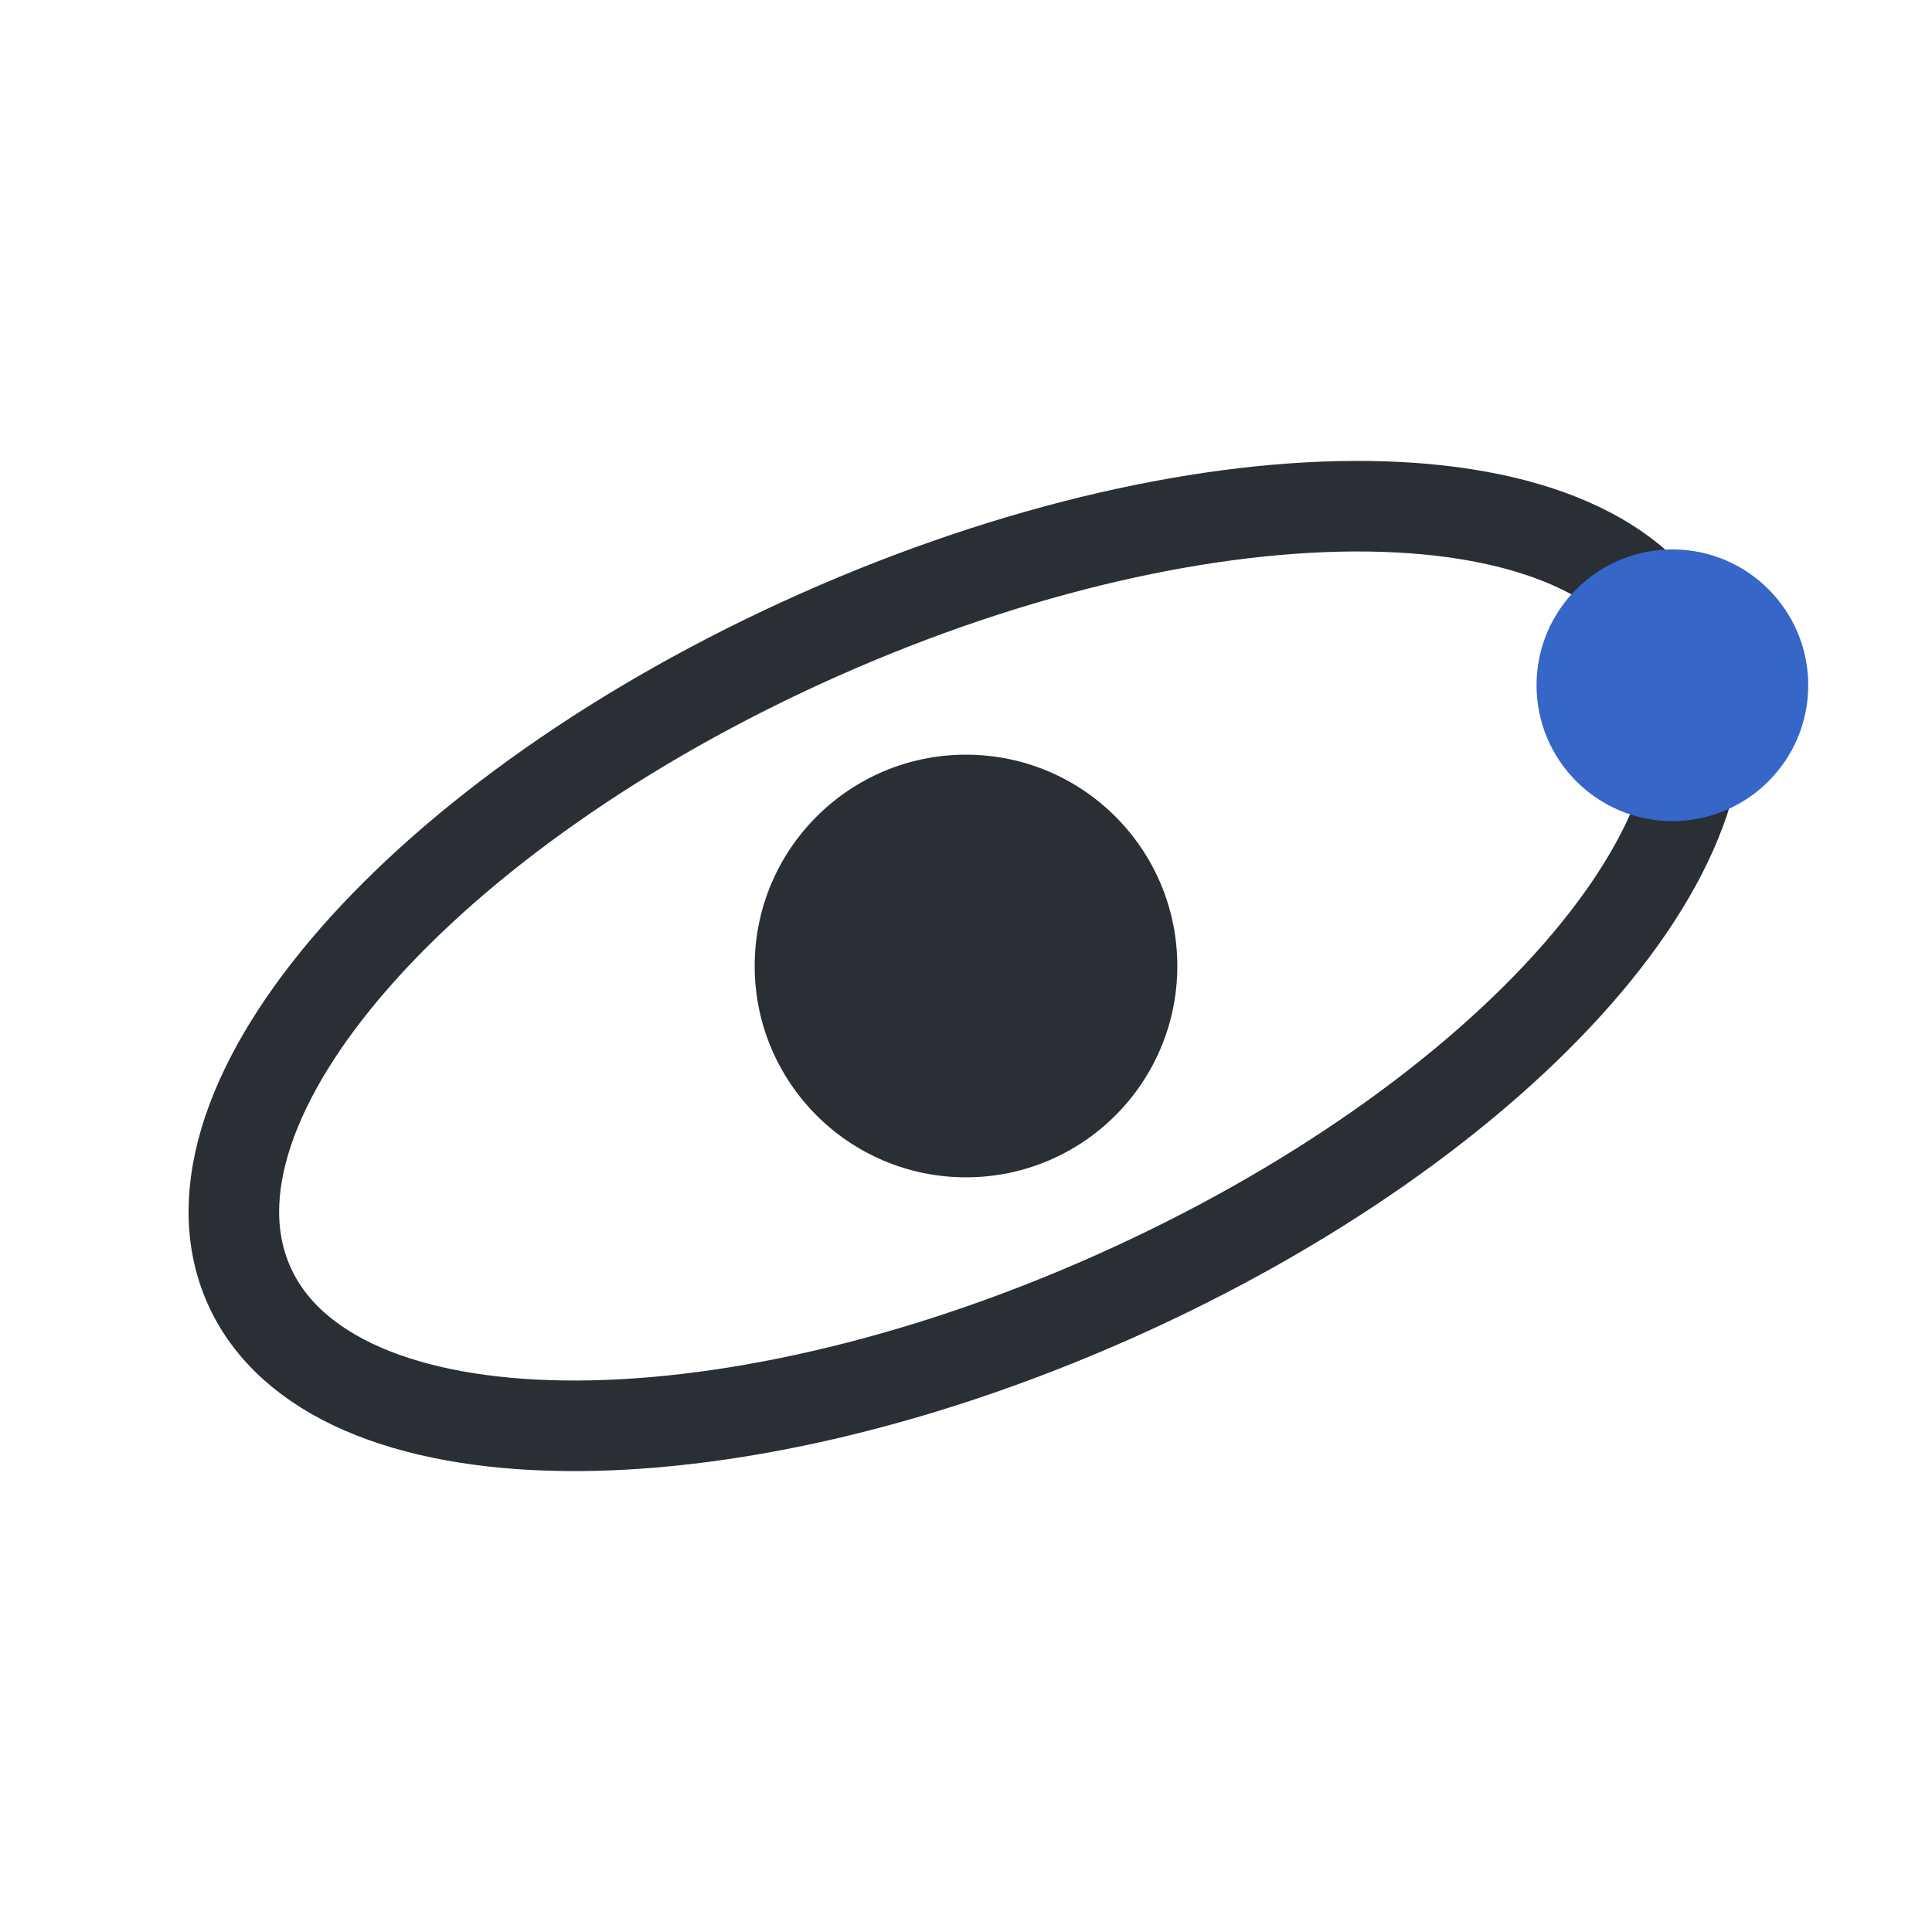
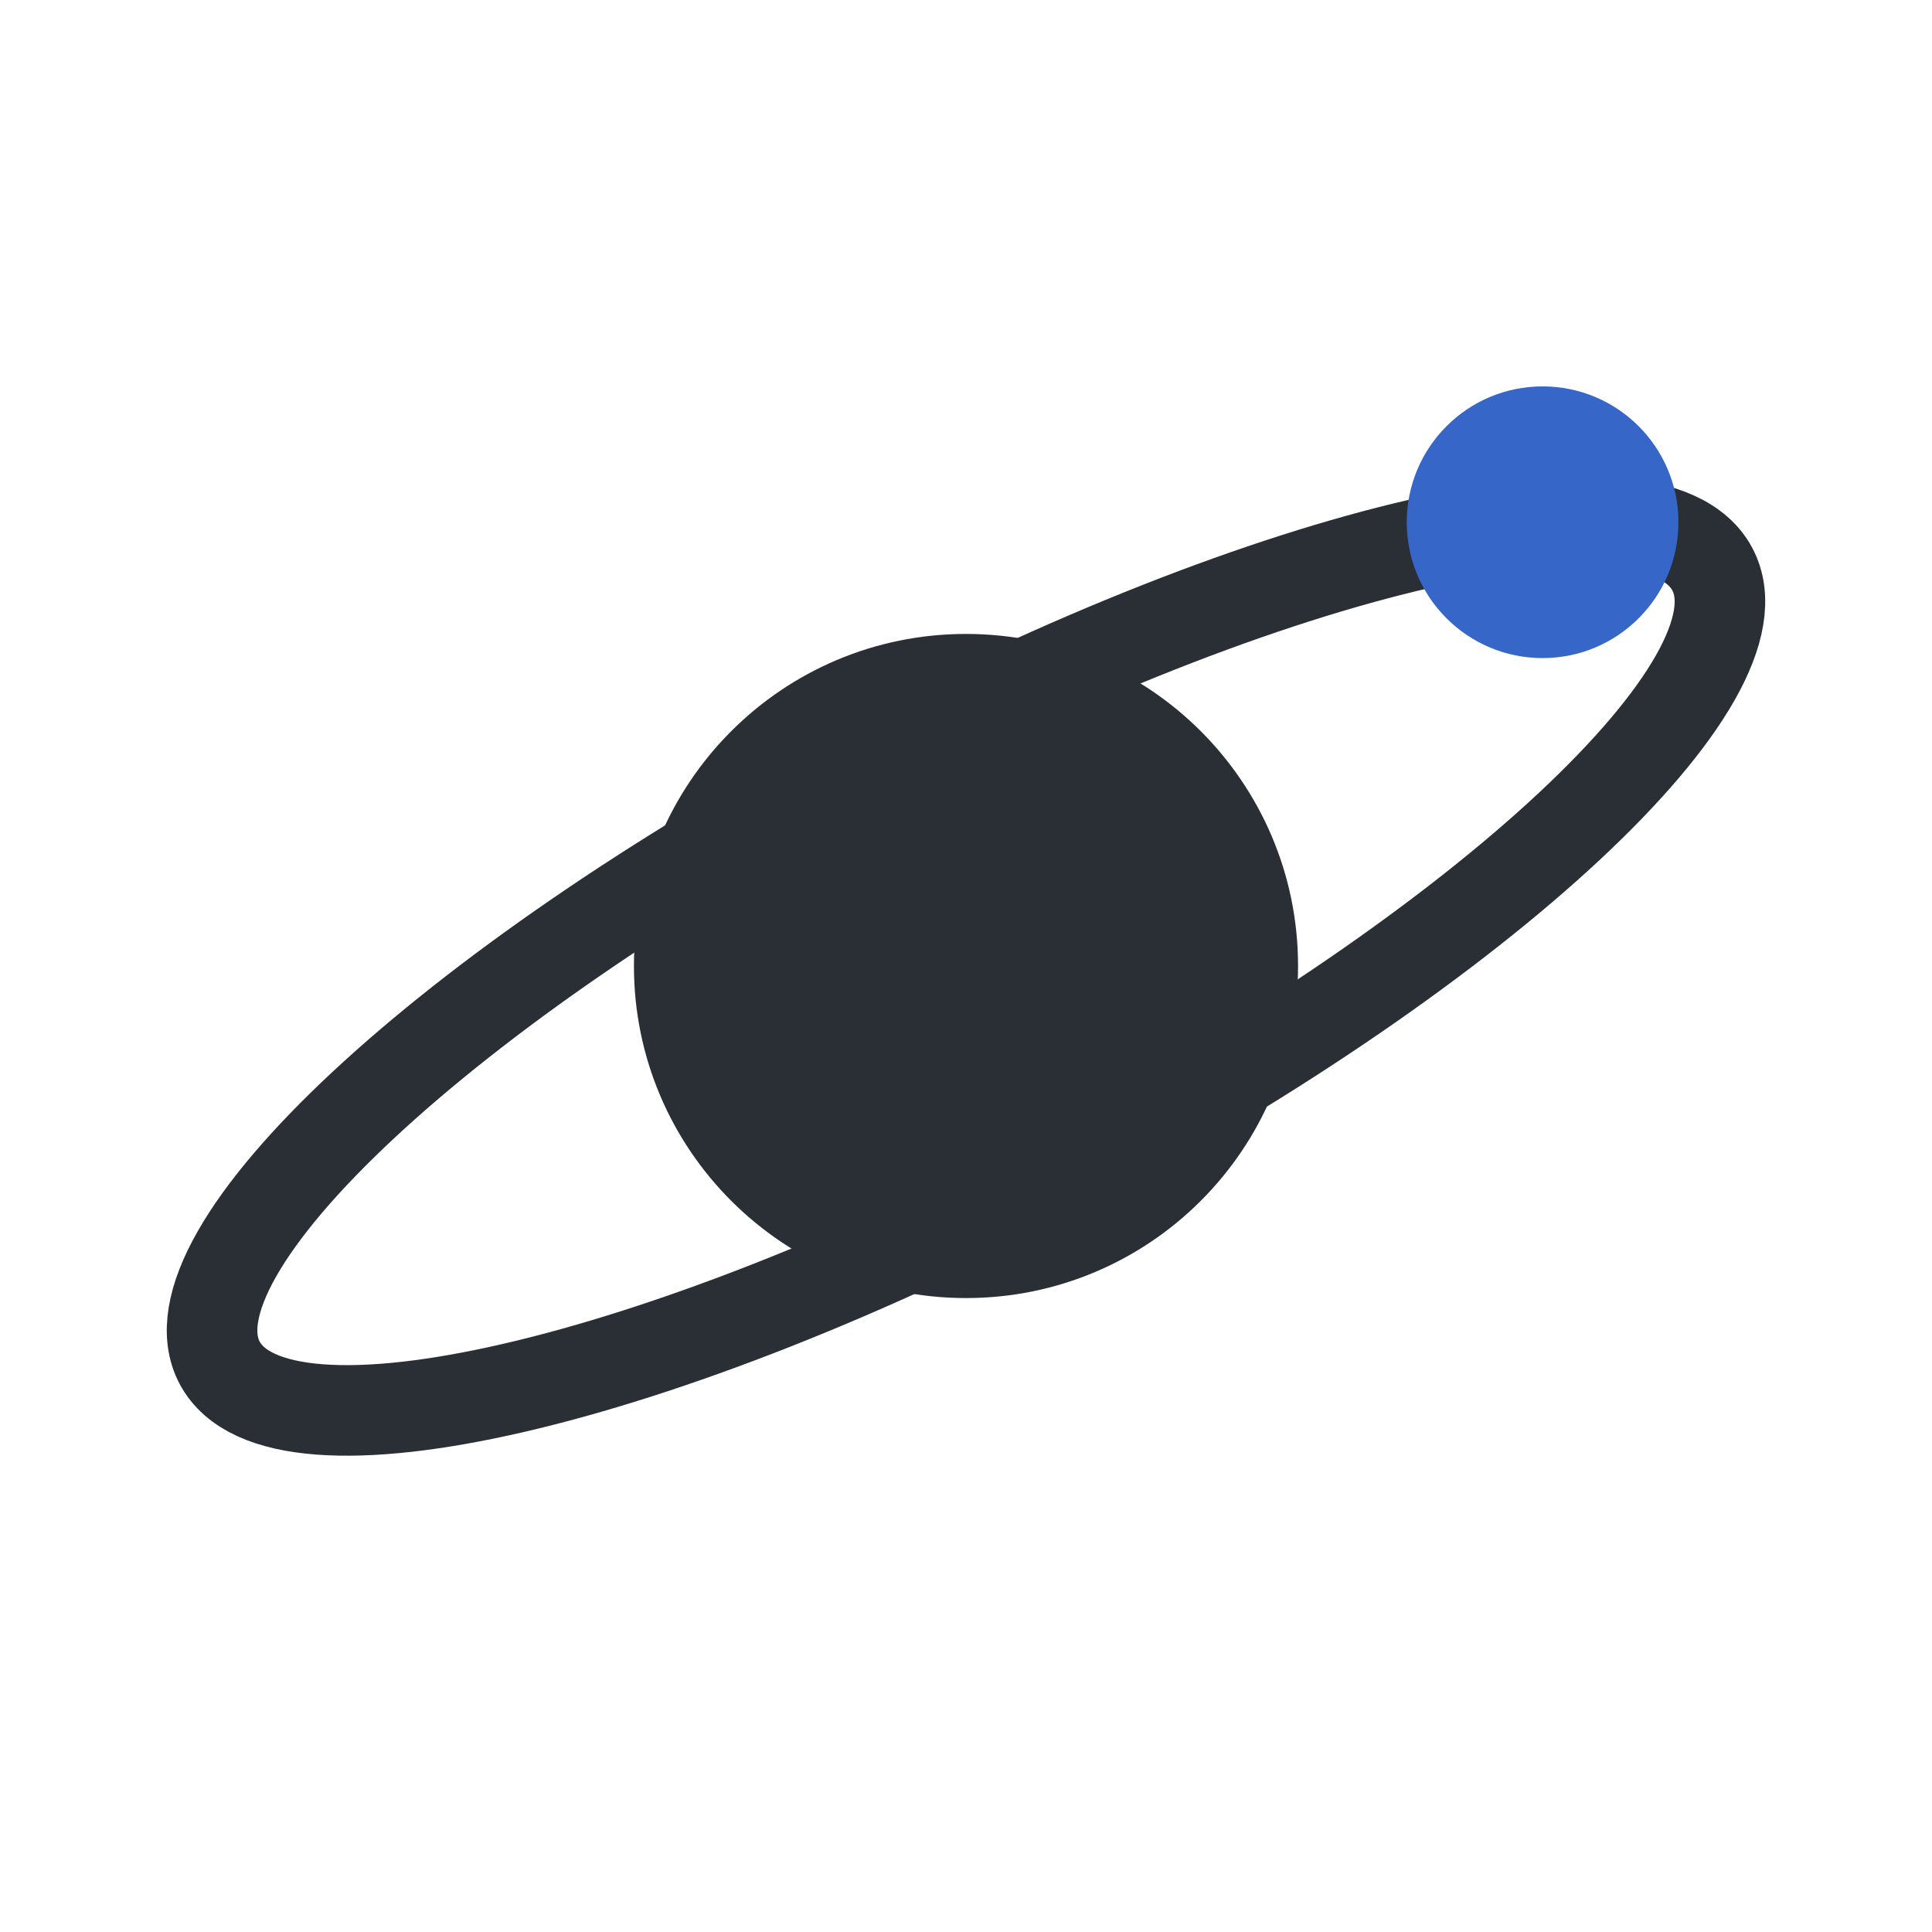
<svg xmlns="http://www.w3.org/2000/svg" viewBox="0 0 64 64" role="img" aria-labelledby="t">
  <style>
    .s{stroke:#2A2E35}.f{fill:#2A2E35}.a{fill:#3566C8}
    @media (prefers-color-scheme: dark){.s{stroke:#E8EBF0}.f{fill:#E8EBF0}.a{fill:#8DB0F5}}
  </style>
-   <ellipse class="s" cx="32" cy="32" rx="26" ry="12" fill="none" stroke-width="3" transform="rotate(-24 32 32)" />
-   <circle class="f" cx="32" cy="32" r="7" />
-   <circle class="a" cx="55.4" cy="22.7" r="4.5" />
+   <ellipse cx="32" cy="32" rx="28" ry="7.5" fill="none" class="s" stroke-width="3" stroke-linecap="round" transform="rotate(-28 32 32)" />
+   <circle cx="32" cy="32" r="11" class="f" />
+   <circle cx="51.1" cy="17.3" r="4.5" class="a" />
</svg>
